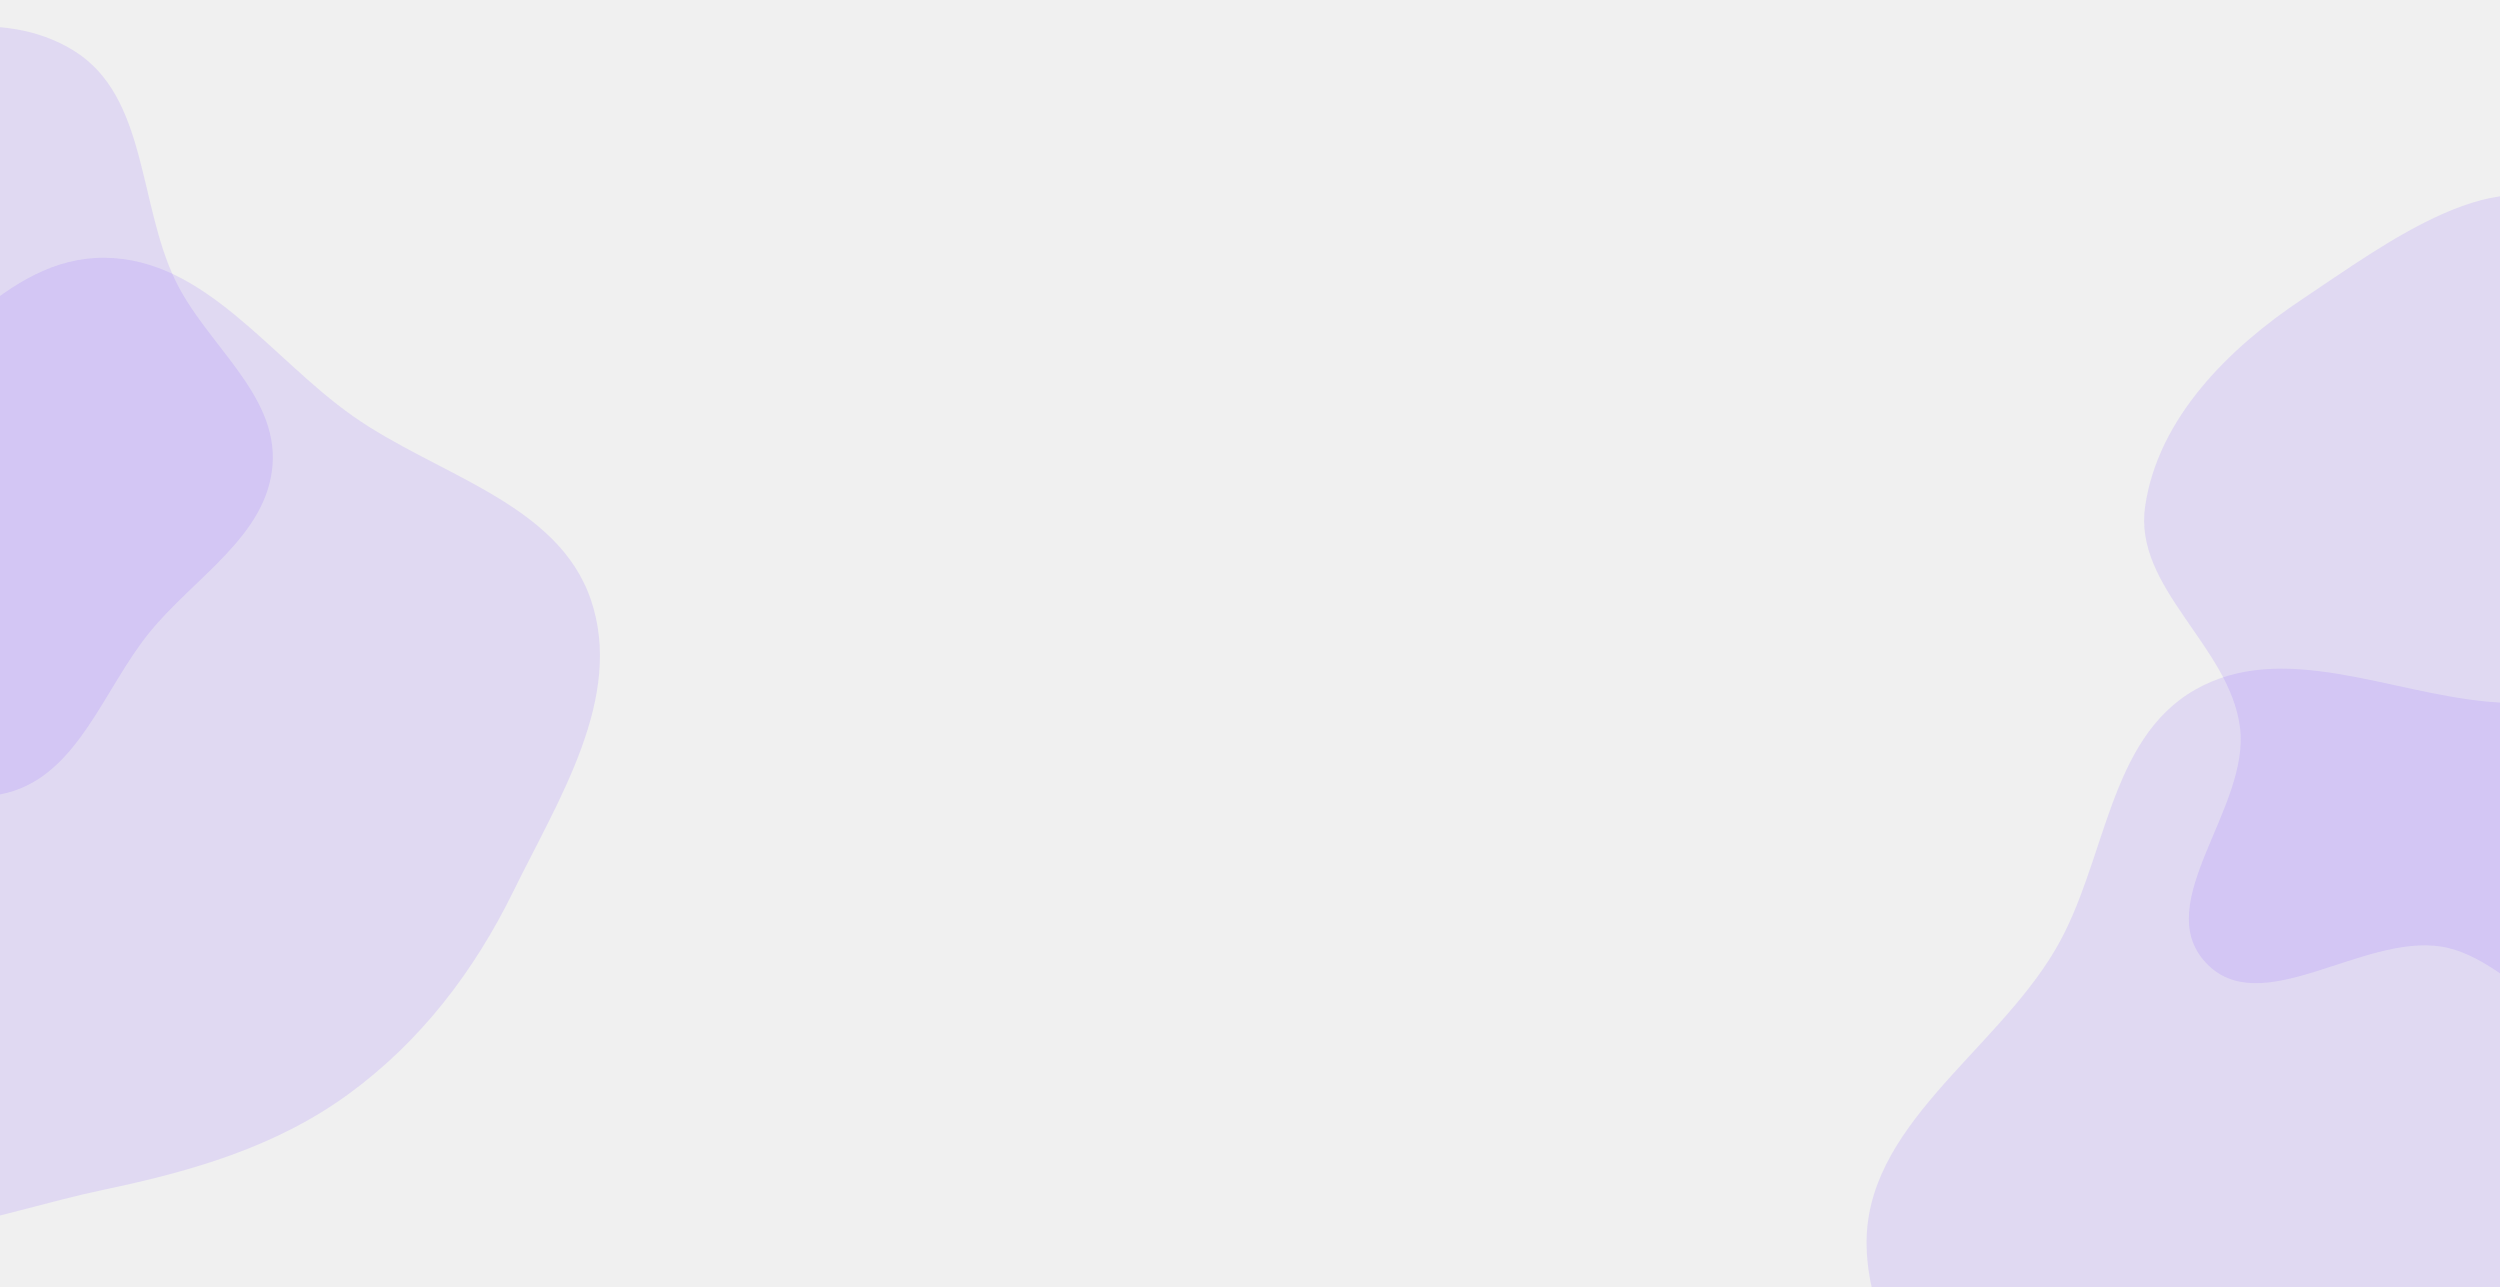
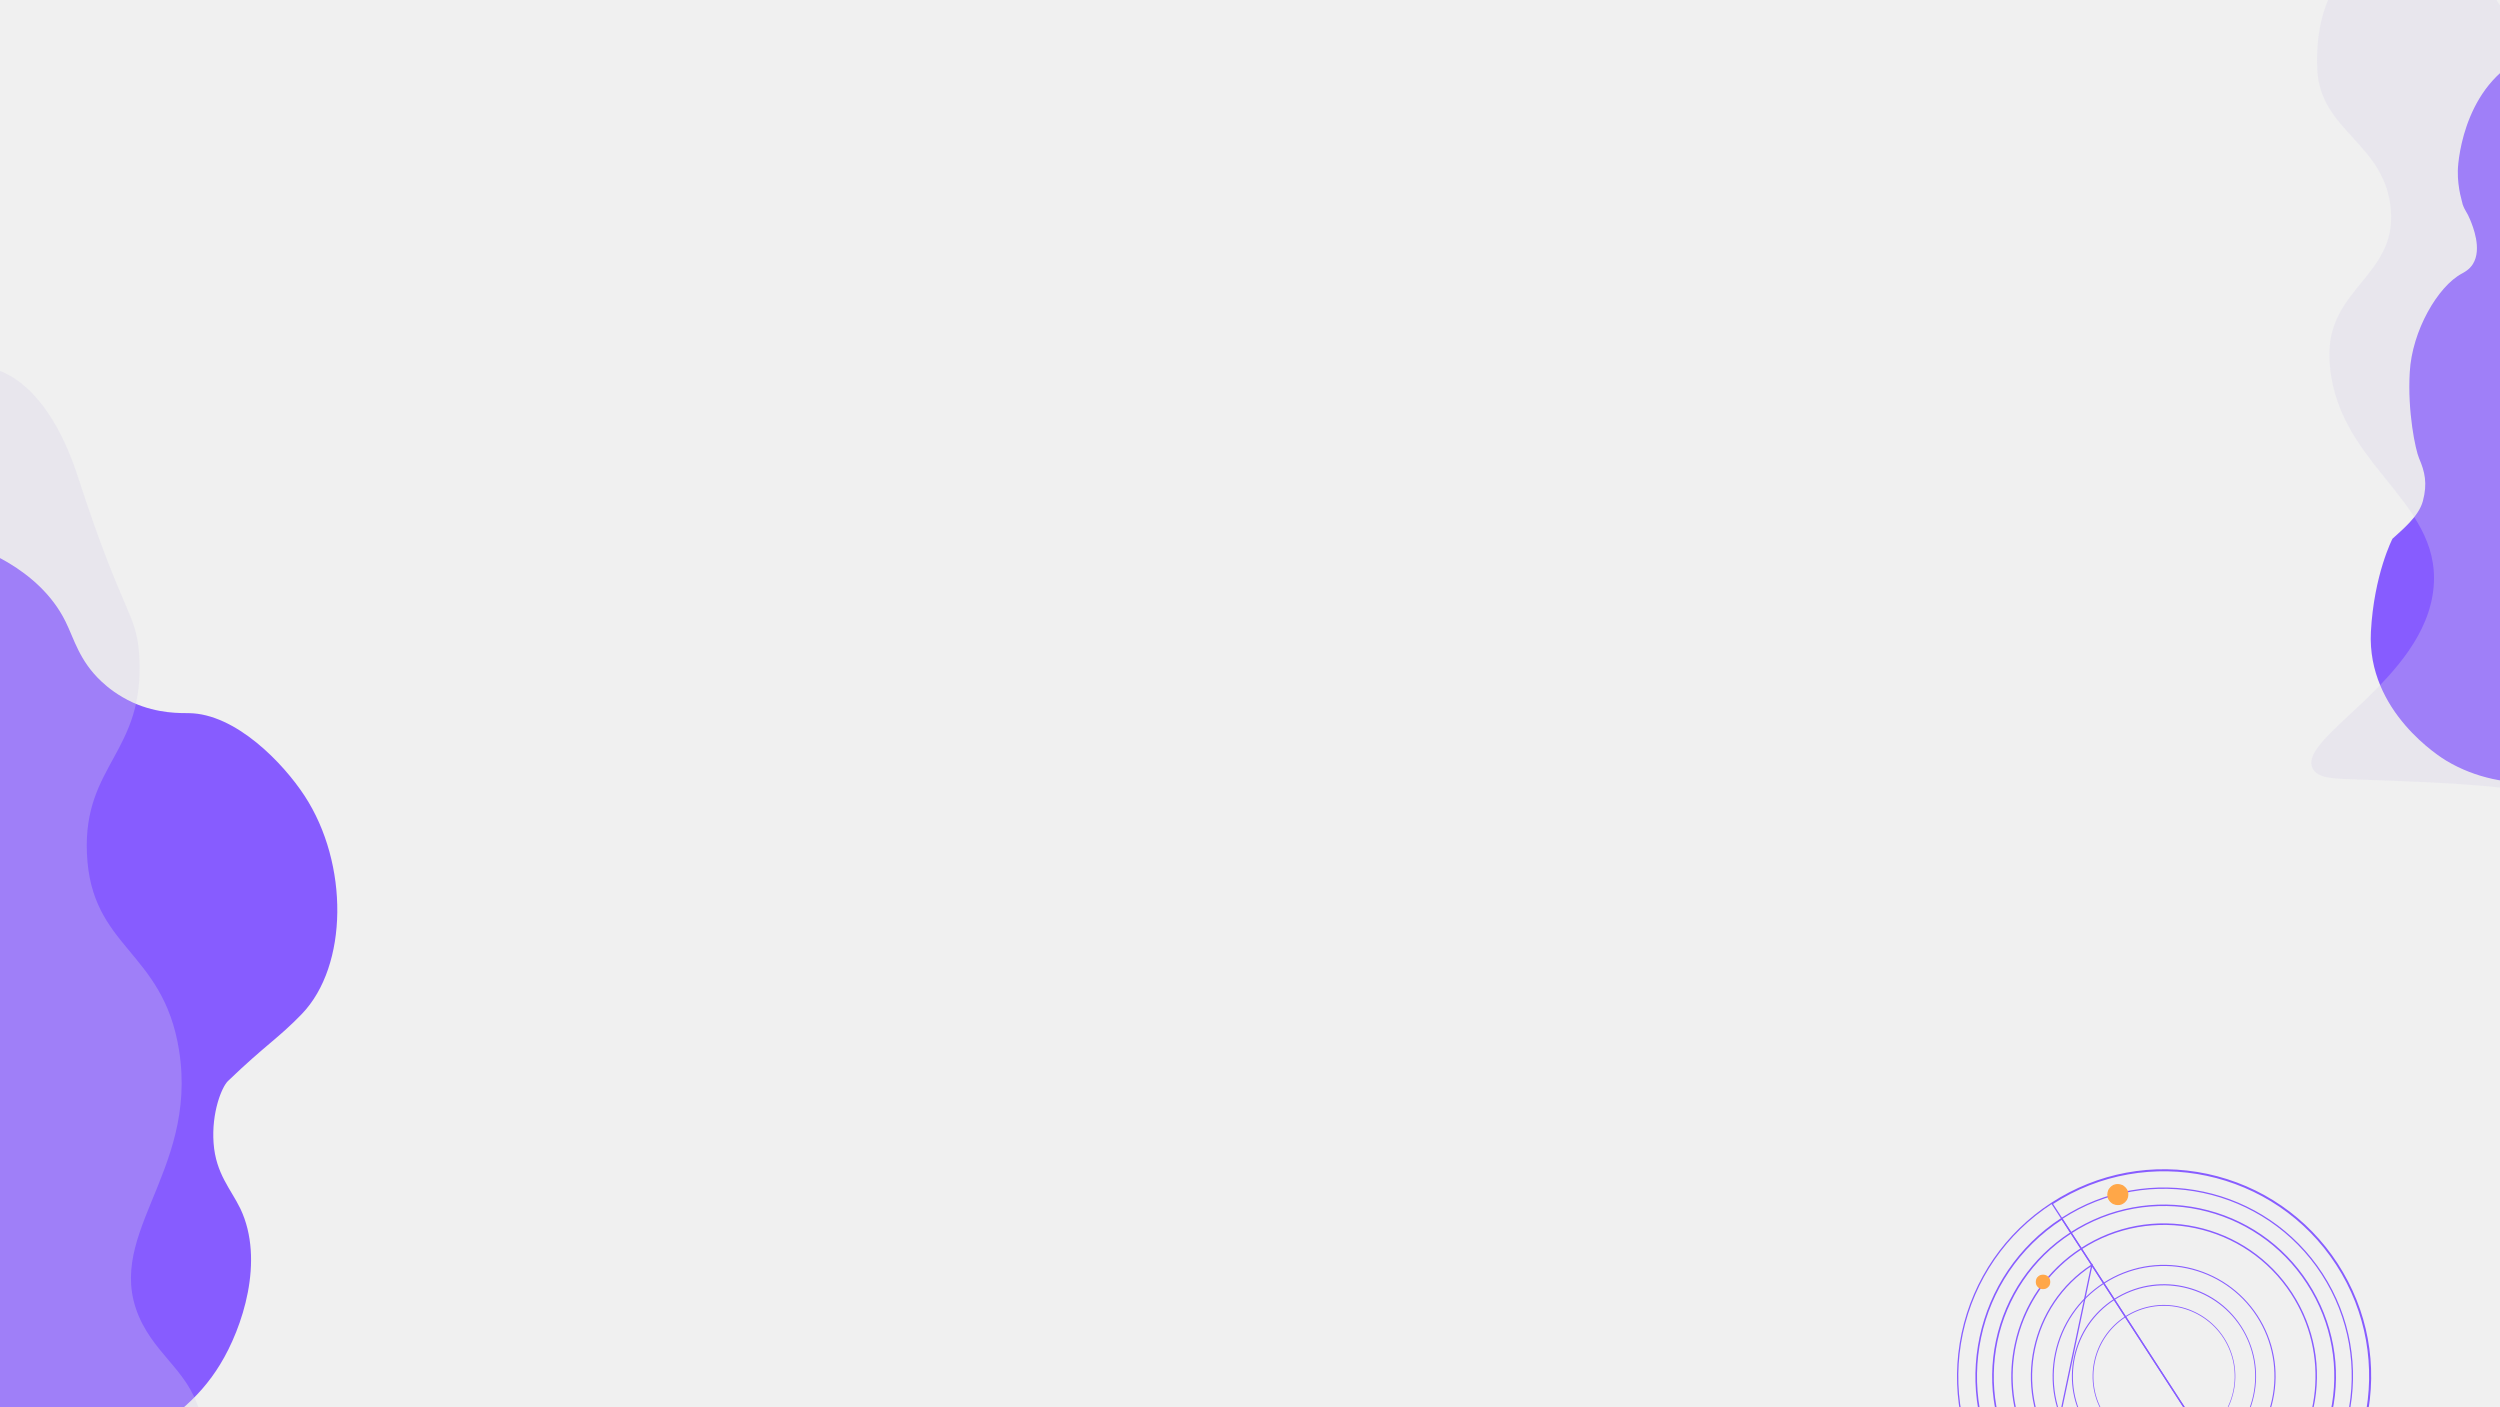
- <svg xmlns="http://www.w3.org/2000/svg" width="1440" height="741" viewBox="0 0 1440 741" fill="none">
-   <path fill-rule="evenodd" clip-rule="evenodd" d="M60.162 148.465C118.156 148.915 155.863 206.311 203.296 239.683C251.718 273.752 321.439 289.546 340.403 345.634C359.386 401.779 321.902 460.045 295.79 513.25C273.104 559.473 242.341 599.836 200.748 630.189C159.079 660.598 110.646 674.607 60.162 685.203C-3.956 698.661 -72.063 728.402 -131.016 699.824C-192.587 669.976 -223.434 600.74 -246.764 536.416C-270.774 470.219 -298.319 393.018 -264.744 331.121C-231.663 270.136 -145.072 271.451 -84.593 237.451C-33.982 208.999 2.103 148.015 60.162 148.465Z" fill="#875CFF" fill-opacity="0.15" />
-   <path fill-rule="evenodd" clip-rule="evenodd" d="M156.988 267.707C153.961 308.673 111.634 332.64 85.832 364.604C59.491 397.234 45.071 445.771 4.545 456.553C-36.023 467.345 -75.45 438.131 -111.833 417.19C-143.441 398.997 -170.53 375.369 -190.038 344.555C-209.582 313.685 -217.22 278.801 -222.349 242.626C-228.865 196.681 -246.702 147.158 -223.749 106.828C-199.778 64.707 -149.403 46.142 -102.852 32.659C-54.946 18.784 0.903 2.924 43.079 29.545C84.635 55.775 79.659 116.911 100.862 161.243C118.606 198.342 160.019 226.695 156.988 267.707Z" fill="#875CFF" fill-opacity="0.15" />
-   <path fill-rule="evenodd" clip-rule="evenodd" d="M1486.17 124.964C1539.54 170.57 1499.77 259.568 1509.76 329.053C1512.76 349.892 1519.25 368.489 1524.14 388.966C1529.87 412.939 1540.63 434.492 1540.84 459.139C1541.23 506.011 1565.32 570.217 1525.85 595.498C1488.56 619.385 1450.09 552.319 1406.37 545.266C1360.38 537.847 1301.83 588.599 1270.33 554.28C1238.67 519.792 1296.34 465.131 1290.2 418.72C1284.01 371.872 1228.75 338.422 1235.59 291.662C1243 240.966 1283.58 200.6 1326.23 172.223C1373.68 140.66 1442.85 87.944 1486.17 124.964Z" fill="#875CFF" fill-opacity="0.15" />
-   <path fill-rule="evenodd" clip-rule="evenodd" d="M1264.34 397.296C1314.71 368.549 1376.15 399.232 1433.93 404.257C1492.91 409.386 1561.13 388.015 1605.7 426.984C1650.33 465.992 1647.19 535.202 1651.34 594.324C1654.95 645.688 1648.63 696.043 1627.91 743.183C1607.16 790.41 1572.32 826.855 1534 861.38C1485.32 905.229 1441.37 965.161 1376.04 970.069C1307.81 975.194 1246.35 930.827 1193.87 886.931C1139.85 841.757 1077.25 788.845 1075.18 718.458C1073.15 649.108 1148.68 606.742 1183.89 546.961C1213.35 496.933 1213.92 426.075 1264.34 397.296Z" fill="#875CFF" fill-opacity="0.15" />
+ <svg xmlns="http://www.w3.org/2000/svg" width="1920" height="1080" viewBox="0 0 1920 1080" fill="none">
+   <path d="M1887.61 131.063C1887.81 121.232 1893.63 60.808 1944.42 41.098C1974.01 29.503 2005.43 37.309 2026.34 51.066C2027.76 51.925 2061.59 75.626 2067.12 112.545C2068.95 124.275 2067.82 137.868 2076.9 154.073C2079.43 158.714 2084.09 165.585 2091.17 172.066C2103.84 183.536 2117.48 187.179 2121.77 188.665C2148.93 197.652 2167.36 235.116 2173.74 258.239C2186.92 305.803 2167.69 364.971 2131.65 384.434C2113.12 394.396 2105.28 395.461 2076.35 409.67C2071.59 412.022 2060.86 424.983 2056.49 443.057C2052.1 461.283 2058.02 472.9 2059.91 486.205C2064.57 520.789 2038.96 555.894 2019.28 572.87C1982.05 605.292 1923.28 610.7 1878.94 584.337C1874.95 581.961 1817.66 546.747 1820.85 485.264C1823.21 441.185 1837.41 413.759 1837.41 413.759C1844.42 407.235 1857.54 396.858 1860.76 384.858C1864.4 371.207 1862.27 362.246 1857.85 351.971C1855.12 345.731 1848.87 316.054 1850.69 285.82C1852.45 254.012 1872.26 219.99 1890.61 210.156C1892.34 209.186 1896.42 207.192 1899.17 202.789C1906.38 191.286 1899.09 173.653 1897.08 168.782C1894.52 162.414 1893.38 162.697 1891.23 156.708C1891.46 156.276 1887.31 145.263 1887.61 131.063Z" fill="#875CFF" />
+   <path opacity="0.3" d="M1836.83 -44.392C1860.95 -52.615 1892.44 -38.28 1921.7 6.476C1974.43 87.134 1981.26 80.919 1990.34 107.975C2010.13 166.992 1973.7 184.846 1991 239.521C2009.66 298.406 2054.68 286.698 2081.72 346.594C2115.43 421.258 2062.79 477.438 2105.44 523.616C2124.49 544.158 2148.38 547.668 2160.81 578.503C2166.43 592.733 2171.18 616.655 2163.03 630.234C2144.4 661.366 2065.07 623.546 1937.77 606.903C1895.11 601.271 1851.79 600.279 1808.73 598.597C1791.53 598.079 1780.45 597.778 1776.32 590.652C1762.76 566.694 1862.86 522.667 1869.03 450.716C1874.83 383.041 1792.01 356.274 1788.97 275.074C1787.02 221.593 1840.05 212.197 1836.19 161.715C1832.23 109.724 1781.56 101.251 1779.6 52.864C1777.5 -1.392 1801.17 -32.317 1836.83 -44.392Z" fill="#D7D1E9" />
+   <path d="M-157.99 568.204C-161.51 556.332 -177.644 481.61 -124.253 438.525C-93.189 413.29 -52.505 410.631 -22.163 419.136C-20.125 419.622 29.526 435.113 50.292 477.288C56.981 490.659 60.827 507.401 77.923 523.367C82.729 527.969 90.954 534.427 101.922 539.496C121.514 548.407 139.274 547.557 144.994 547.696C181.018 548.086 217.465 585.98 233.973 611.278C267.984 663.3 267.554 741.647 231.761 778.791C213.344 797.833 204.345 802.111 175.081 830.228C170.264 834.873 162.354 854.529 164.031 877.884C165.736 901.432 177.285 913.103 184.643 928.343C203.473 968.05 186.173 1019.97 169.062 1047.87C136.809 1101.01 68.366 1129.99 5.08 1115.33C-0.619 1114.01 -82.822 1093.68 -102.532 1018.7C-116.561 964.913 -110.031 926.578 -110.031 926.578C-104.113 916.068 -92.344 898.596 -93.077 882.969C-93.93 865.196 -99.916 855.261 -109.15 844.625C-114.818 838.184 -133.672 804.971 -143.057 768.001C-153.111 729.163 -142.366 680.766 -124.113 661.944C-122.417 660.121 -118.283 656.167 -116.663 649.83C-112.424 633.273 -127.909 614.905 -132.194 609.834C-137.698 603.171 -138.959 603.947 -143.828 597.585C-143.721 596.979 -152.905 585.352 -157.99 568.204Z" fill="#875CFF" />
+   <path opacity="0.3" d="M-21.676 281.307C8.573 279.391 40.251 305.664 59.876 366.154C95.245 475.167 105.014 470.161 107.003 504.046C111.319 577.952 63.931 587.081 66.746 655.229C69.795 728.627 125.118 729.229 137.477 806.402C152.886 902.606 74.946 950.668 109.503 1016.97C124.959 1046.48 151.286 1057.96 155.94 1097.23C157.948 1115.31 155.943 1144.25 142.35 1157.29C111.263 1187.21 32.007 1119.07 -108.9 1060.27C-156.107 1040.51 -205.512 1025.86 -254.413 1010.51C-273.986 1004.55 -286.613 1000.75 -289.133 991.281C-297.22 959.558 -168.609 940.239 -139.099 859.584C-111.34 783.721 -198.043 727.178 -176.216 633.036C-161.781 571.047 -97.988 576.799 -86.672 517.658C-75.01 456.752 -130.516 431.231 -117.676 375.086C-103.179 312.158 -66.359 284.049 -21.676 281.307Z" fill="#D7D1E9" />
+   <mask id="path-5-inside-1" fill="white">
+     <path d="M1590.9 1103.18C1616.32 1142.4 1668.95 1153.57 1708.17 1128.15C1747.4 1102.73 1758.57 1050.1 1733.15 1010.88C1707.73 971.65 1655.1 960.476 1615.88 985.898C1576.65 1011.32 1565.48 1063.95 1590.9 1103.18ZM1733.82 1010.41C1746.28 1029.54 1750.51 1052.5 1745.75 1074.87C1741 1097.24 1727.76 1116.37 1708.64 1128.82C1689.51 1141.28 1666.55 1145.51 1644.18 1140.75C1621.81 1136 1602.68 1122.76 1590.23 1103.64C1577.77 1084.51 1573.54 1061.55 1578.3 1039.18C1583.05 1016.81 1596.29 997.685 1615.41 985.226C1634.54 972.766 1657.5 968.545 1679.87 973.299C1702.13 978.129 1721.37 991.288 1733.82 1010.41Z" />
+   </mask>
+   <path d="M1679.87 973.299L1680.08 972.321L1680.08 972.32L1679.87 973.299ZM1590.06 1103.72C1615.78 1143.41 1669.03 1154.71 1708.72 1128.99L1707.63 1127.31C1668.87 1152.44 1616.86 1141.39 1591.74 1102.63L1590.06 1103.72ZM1708.72 1128.99C1748.41 1103.27 1759.71 1050.02 1733.99 1010.33L1732.31 1011.42C1757.44 1050.18 1746.39 1102.19 1707.63 1127.31L1708.72 1128.99ZM1733.99 1010.33C1708.27 970.642 1655.02 959.337 1615.33 985.058L1616.42 986.737C1655.18 961.615 1707.19 972.659 1732.31 1011.42L1733.99 1010.33ZM1615.33 985.058C1575.64 1010.78 1564.34 1064.03 1590.06 1103.72L1591.74 1102.63C1566.61 1063.87 1577.66 1011.86 1616.42 986.737L1615.33 985.058ZM1732.99 1010.96C1745.3 1029.86 1749.47 1052.56 1744.77 1074.66L1746.73 1075.08C1751.54 1052.45 1747.27 1029.22 1734.66 1009.87L1732.99 1010.96ZM1744.77 1074.66C1740.08 1096.77 1727 1115.67 1708.09 1127.99L1709.18 1129.66C1728.53 1117.06 1741.92 1097.71 1746.73 1075.08L1744.77 1074.66ZM1708.09 1127.99C1689.19 1140.3 1666.5 1144.47 1644.39 1139.77L1643.97 1141.73C1666.6 1146.54 1689.83 1142.27 1709.18 1129.66L1708.09 1127.99ZM1644.39 1139.77C1622.28 1135.08 1603.38 1122 1591.06 1103.09L1589.39 1104.18C1601.99 1123.53 1621.34 1136.92 1643.97 1141.73L1644.39 1139.77ZM1591.06 1103.09C1578.75 1084.19 1574.58 1061.5 1579.28 1039.39L1577.32 1038.97C1572.51 1061.6 1576.78 1084.83 1589.39 1104.18L1591.06 1103.09ZM1579.28 1039.39C1583.97 1017.28 1597.05 998.38 1615.96 986.063L1614.87 984.388C1595.52 996.99 1582.13 1016.34 1577.32 1038.97L1579.28 1039.39ZM1615.96 986.063C1634.86 973.75 1657.55 969.578 1679.66 974.277L1680.08 972.32C1657.45 967.512 1634.22 971.782 1614.87 984.388L1615.96 986.063ZM1679.66 974.276C1701.66 979.051 1720.67 992.057 1732.99 1010.96L1734.66 1009.87C1722.06 990.52 1702.59 977.207 1680.08 972.321L1679.66 974.276Z" fill="#875CFF" mask="url(#path-5-inside-1)" />
+   <mask id="path-7-inside-2" fill="white">
+     <path d="M1603.23 1095.21C1624.26 1127.56 1667.67 1136.82 1700.1 1115.9C1732.45 1094.87 1741.71 1051.45 1720.79 1019.03C1699.75 986.675 1656.34 977.414 1623.91 998.338C1591.49 1019.26 1582.23 1062.67 1603.23 1095.21ZM1721.27 1018.53C1731.5 1034.41 1735.03 1053.24 1731.09 1071.75C1727.15 1090.26 1716.29 1106.12 1700.41 1116.35C1684.53 1126.58 1665.7 1130.11 1647.19 1126.17C1628.67 1122.23 1612.82 1111.36 1602.59 1095.49C1592.36 1079.61 1588.83 1060.78 1592.77 1042.27C1596.71 1023.75 1607.57 1007.9 1623.45 997.666C1639.33 987.434 1658.16 983.908 1676.67 987.846C1695.19 991.784 1711.04 1002.65 1721.27 1018.53Z" />
+   </mask>
+   <path d="M1603.23 1095.21L1602.39 1095.76L1602.39 1095.76L1603.23 1095.21ZM1700.1 1115.9L1700.64 1116.74L1700.65 1116.74L1700.1 1115.9ZM1720.79 1019.03L1721.63 1018.48L1721.63 1018.48L1720.79 1019.03ZM1602.39 1095.76C1623.72 1128.57 1667.75 1137.96 1700.64 1116.74L1699.56 1115.06C1667.59 1135.69 1624.8 1126.56 1604.06 1094.67L1602.39 1095.76ZM1700.65 1116.74C1733.46 1095.4 1742.85 1051.37 1721.63 1018.48L1719.95 1019.57C1740.57 1051.53 1731.44 1094.33 1699.56 1115.06L1700.65 1116.74ZM1721.63 1018.48C1700.29 985.668 1656.26 976.275 1623.37 997.498L1624.46 999.178C1656.42 978.553 1699.22 987.683 1719.95 1019.57L1721.63 1018.48ZM1623.37 997.498C1590.48 1018.72 1581.09 1062.76 1602.39 1095.76L1604.07 1094.67C1583.36 1062.59 1592.5 1019.8 1624.46 999.178L1623.37 997.498ZM1720.43 1019.07C1730.52 1034.73 1734 1053.29 1730.11 1071.54L1732.07 1071.96C1736.06 1053.18 1732.49 1034.09 1722.11 1017.99L1720.43 1019.07ZM1730.11 1071.54C1726.23 1089.8 1715.52 1105.42 1699.87 1115.51L1700.95 1117.19C1717.05 1106.81 1728.08 1090.73 1732.07 1071.96L1730.11 1071.54ZM1699.87 1115.51C1684.21 1125.6 1665.65 1129.07 1647.4 1125.19L1646.98 1127.15C1665.75 1131.14 1684.85 1127.56 1700.95 1117.19L1699.87 1115.51ZM1647.4 1125.19C1629.14 1121.31 1613.52 1110.6 1603.43 1094.94L1601.75 1096.03C1612.13 1112.13 1628.21 1123.15 1646.98 1127.15L1647.4 1125.19ZM1603.43 1094.94C1593.34 1079.29 1589.86 1060.73 1593.75 1042.47L1591.79 1042.06C1587.8 1060.83 1591.38 1079.93 1601.75 1096.03L1603.43 1094.94ZM1593.75 1042.47C1597.63 1024.22 1608.34 1008.59 1623.99 998.506L1622.91 996.825C1606.81 1007.2 1595.78 1023.29 1591.79 1042.06L1593.75 1042.47ZM1623.99 998.506C1639.65 988.417 1658.21 984.942 1676.46 988.824L1676.88 986.868C1658.11 982.875 1639.01 986.452 1622.91 996.825L1623.99 998.506ZM1676.46 988.824C1694.72 992.707 1710.35 1003.42 1720.43 1019.07L1722.11 1017.99C1711.74 1001.88 1695.65 990.861 1676.88 986.868L1676.46 988.824Z" fill="#875CFF" mask="url(#path-7-inside-2)" />
+   <mask id="path-9-inside-3" fill="white">
+     <path d="M1616.45 1086.64C1632.68 1111.74 1666.42 1118.91 1691.53 1102.68C1716.63 1086.45 1723.8 1052.71 1707.56 1027.6C1691.33 1002.5 1657.59 995.332 1632.49 1011.56C1607.39 1027.79 1600.14 1061.42 1616.45 1086.64ZM1707.94 1027.18C1724.32 1052.51 1717.2 1086.55 1691.76 1103.01C1666.43 1119.4 1632.39 1112.27 1615.93 1086.83C1599.54 1061.5 1606.67 1027.46 1632.11 1011C1657.55 994.541 1691.55 1001.85 1707.94 1027.18Z" />
+   </mask>
+   <path d="M1616.45 1086.64L1617.29 1086.09L1617.29 1086.09L1616.45 1086.64ZM1691.76 1103.01L1692.3 1103.85L1692.3 1103.85L1691.76 1103.01ZM1615.93 1086.83L1615.09 1087.38L1615.09 1087.38L1615.93 1086.83ZM1615.61 1087.18C1632.14 1112.75 1666.5 1120.05 1692.07 1103.52L1690.98 1101.84C1666.34 1117.77 1633.22 1110.73 1617.29 1086.09L1615.61 1087.18ZM1692.07 1103.52C1717.64 1086.98 1724.93 1052.63 1708.4 1027.06L1706.72 1028.14C1722.66 1052.79 1715.62 1085.91 1690.98 1101.84L1692.07 1103.52ZM1708.4 1027.06C1691.87 1001.49 1657.51 994.193 1631.95 1010.72L1633.03 1012.4C1657.68 996.47 1690.8 1003.51 1706.72 1028.14L1708.4 1027.06ZM1631.95 1010.72C1606.38 1027.25 1599 1061.5 1615.61 1087.18L1617.29 1086.09C1601.28 1061.34 1608.39 1028.33 1633.03 1012.4L1631.95 1010.72ZM1707.1 1027.73C1723.18 1052.59 1716.19 1086.01 1691.21 1102.17L1692.3 1103.85C1718.21 1087.09 1725.46 1052.43 1708.78 1026.64L1707.1 1027.73ZM1691.21 1102.17C1666.34 1118.26 1632.92 1111.26 1616.76 1086.29L1615.09 1087.38C1631.85 1113.28 1666.51 1120.53 1692.3 1103.85L1691.21 1102.17ZM1616.76 1086.29C1600.68 1061.42 1607.68 1028 1632.65 1011.84L1631.56 1010.16C1605.65 1026.93 1598.4 1061.59 1615.09 1087.38L1616.76 1086.29ZM1632.65 1011.84C1657.63 995.68 1691.01 1002.86 1707.1 1027.73L1708.78 1026.64C1692.09 1000.85 1657.47 993.402 1631.56 1010.16L1632.65 1011.84Z" fill="#875CFF" mask="url(#path-9-inside-3)" />
+   <path d="M1772.29 985.495L1772.65 985.262L1772.29 985.495C1791.41 1015.05 1797.92 1050.13 1790.64 1084.49C1783.36 1118.86 1763.07 1148.36 1733.63 1167.41L1733.9 1167.83L1733.63 1167.41C1704.08 1186.53 1669 1193.03 1634.63 1185.75C1600.27 1178.47 1570.76 1158.18 1551.72 1128.74C1532.6 1099.19 1526.1 1064.11 1533.37 1029.75C1540.65 995.381 1560.94 965.876 1590.38 946.833C1619.82 927.79 1655.02 921.208 1689.38 928.487C1723.75 935.766 1753.25 956.057 1772.29 985.495ZM1551.81 1128.48C1591.19 1189.27 1672.7 1206.62 1733.41 1167.12C1794.2 1127.75 1811.54 1046.24 1772.05 985.53C1732.67 924.742 1651.16 907.399 1590.45 946.89C1529.85 986.304 1512.43 1067.7 1551.81 1128.48Z" stroke="#875CFF" />
+   <path d="M1760.08 993.38L1760.08 993.38C1777.08 1019.61 1782.86 1050.74 1776.28 1081.33L1776.28 1081.33C1771.73 1102.81 1761.4 1122.16 1746.57 1137.64C1783.04 1099.38 1790.02 1039.67 1760.02 993.45C1724.95 939.425 1652.48 923.959 1598.45 959.03C1551.01 989.826 1533.3 1049.47 1553.44 1100.13C1544.9 1078.83 1542.86 1055.53 1547.8 1032.53L1547.8 1032.53C1554.27 1002.02 1572.38 975.823 1598.49 958.896L1598.24 958.504L1598.49 958.896C1624.72 941.892 1655.85 936.117 1686.44 942.692C1716.84 949.231 1743.15 967.267 1760.08 993.38ZM1657 1173.69C1668.31 1174.2 1679.73 1173.07 1690.91 1170.23C1679.88 1173.05 1668.49 1174.22 1657 1173.69Z" stroke="#875CFF" />
+   <path d="M1576.92 1112.25C1576.92 1112.26 1576.93 1112.27 1576.93 1112.27L1576.55 1112.52C1545.98 1065.3 1559.5 1002.16 1606.53 971.553L1576.92 1112.25Z" stroke="#875CFF" />
+   <path d="M1747.98 1189.58C1674.94 1237.03 1576.81 1216.1 1529.47 1142.98C1529.47 1142.98 1529.47 1142.98 1529.47 1142.98L1747.98 1189.58ZM1747.98 1189.58C1821.1 1142.24 1842.03 1044.11 1794.58 971.067C1747.24 897.951 1649.11 877.021 1576.07 924.474L1747.98 1189.58ZM1794.97 970.766L1795.39 970.494L1794.97 970.766C1818.05 1006.33 1825.85 1048.59 1817.05 1090.1C1808.17 1131.49 1783.74 1166.97 1748.28 1189.97L1748.56 1190.39L1748.28 1189.97C1712.72 1213.05 1670.46 1220.86 1628.95 1212.05C1587.56 1203.17 1552.08 1178.74 1529.08 1143.28C1506 1107.72 1498.2 1065.46 1507 1023.95C1515.88 982.559 1540.31 947.083 1575.77 924.081C1611.33 901.001 1653.59 893.195 1695.1 902C1736.49 910.882 1771.97 935.314 1794.97 970.766Z" stroke="#875CFF" />
+   <path d="M1740.78 1178.31L1741.06 1178.73L1740.78 1178.31C1673.89 1221.74 1584.19 1202.49 1540.85 1135.71C1497.43 1068.81 1516.67 979.118 1583.46 935.772L1583.46 935.771C1650.16 892.315 1739.97 911.48 1783.39 978.379C1826.81 1045.28 1807.57 1134.97 1740.78 1178.31ZM1541.02 1135.56C1584.28 1202.25 1673.76 1221.37 1740.45 1178.11L1583.84 936.549L1583.57 936.13C1583.57 936.13 1583.57 936.13 1583.57 936.13C1516.8 979.281 1497.76 1068.87 1541.02 1135.56Z" stroke="#875CFF" />
+   <path d="M1632.78 921.665L1632.77 921.679L1632.76 921.695C1632.51 922.018 1632.15 922.422 1631.78 922.846C1631.45 923.212 1631.06 923.487 1630.6 923.799C1630.41 923.932 1630.19 924.044 1629.95 924.172L1629.93 924.178C1629.71 924.291 1629.47 924.418 1629.24 924.573C1628.77 924.743 1628.41 924.845 1627.89 924.919C1627.63 924.924 1627.36 924.947 1627.1 924.968L1627.09 924.968C1626.84 924.99 1626.6 925.009 1626.38 925.014C1626.1 924.963 1625.83 924.938 1625.59 924.915L1625.58 924.915C1625.31 924.89 1625.07 924.867 1624.81 924.819C1624.3 924.723 1623.89 924.559 1623.43 924.376C1622.97 924.191 1622.59 924.036 1622.25 923.729L1622.23 923.717L1622.22 923.705C1621.9 923.46 1621.49 923.103 1621.07 922.728C1620.7 922.404 1620.43 922.008 1620.11 921.552C1619.8 921.096 1619.53 920.697 1619.36 920.239C1619.18 919.75 1619.07 919.378 1618.99 918.835C1618.99 918.582 1618.97 918.307 1618.95 918.052L1618.95 918.043C1618.92 917.785 1618.9 917.546 1618.9 917.334C1618.95 917.047 1618.98 916.781 1619 916.536L1619 916.528C1619.02 916.262 1619.05 916.02 1619.1 915.762C1619.19 915.25 1619.35 914.838 1619.54 914.381C1619.72 913.92 1619.88 913.544 1620.18 913.198L1620.2 913.183L1620.21 913.168C1620.45 912.844 1620.81 912.441 1621.19 912.017C1621.51 911.651 1621.91 911.376 1622.36 911.063C1622.82 910.751 1623.22 910.48 1623.67 910.31C1624.16 910.128 1624.54 910.021 1625.08 909.944C1625.33 909.939 1625.61 909.916 1625.86 909.895L1625.87 909.894C1626.13 909.873 1626.37 909.854 1626.58 909.849C1626.87 909.899 1627.13 909.924 1627.38 909.947L1627.39 909.948C1627.65 909.973 1627.89 909.996 1628.15 910.044C1628.66 910.14 1629.08 910.304 1629.53 910.487C1629.99 910.672 1630.37 910.827 1630.72 911.133L1630.73 911.146L1630.75 911.158C1631.07 911.403 1631.47 911.759 1631.9 912.135C1632.26 912.459 1632.54 912.855 1632.85 913.311C1633.16 913.766 1633.43 914.165 1633.6 914.623C1633.79 915.113 1633.89 915.485 1633.97 916.027C1633.97 916.281 1634 916.555 1634.02 916.81L1634.02 916.82C1634.04 917.078 1634.06 917.317 1634.06 917.529C1634.01 917.815 1633.99 918.081 1633.97 918.326L1633.97 918.334C1633.94 918.601 1633.92 918.843 1633.87 919.101C1633.77 919.613 1633.61 920.025 1633.43 920.482C1633.24 920.943 1633.09 921.319 1632.78 921.665Z" fill="#FFA748" stroke="#FFA748" />
+   <path d="M1572.71 988.048L1572.65 988.094L1572.6 988.158C1572.39 988.431 1572.23 988.547 1571.89 988.774C1571.56 989.002 1571.39 989.114 1571.07 989.209C1570.64 989.331 1570.27 989.437 1570.01 989.473L1569.97 989.478L1569.94 989.487C1569.57 989.594 1569.35 989.617 1569.08 989.566L1569 989.551L1568.92 989.562C1568.71 989.59 1568.43 989.543 1568.02 989.467C1567.61 989.391 1567.33 989.333 1567.15 989.233L1567.08 989.194L1567 989.179C1566.89 989.158 1566.76 989.105 1566.62 989.024C1566.54 988.984 1566.47 988.94 1566.4 988.894L1566.38 988.885C1566.32 988.849 1566.26 988.81 1566.2 988.775C1566.11 988.712 1566.04 988.659 1565.98 988.613C1565.75 988.448 1565.63 988.358 1565.5 988.169L1565.45 988.102L1565.38 988.053C1565.11 987.846 1565 987.682 1564.77 987.349C1564.54 987.017 1564.43 986.85 1564.33 986.521C1564.21 986.094 1564.11 985.721 1564.07 985.464L1564.07 985.429L1564.06 985.395C1564.01 985.252 1564 985.106 1564 984.938C1564 984.907 1564 984.872 1564 984.835C1564 984.698 1564 984.523 1563.98 984.373C1563.95 984.17 1564 983.882 1564.08 983.476C1564.1 983.327 1564.15 983.198 1564.2 983.034L1564.21 983.025C1564.26 982.869 1564.32 982.679 1564.36 982.455C1564.38 982.344 1564.44 982.219 1564.52 982.071C1564.56 981.999 1564.6 981.928 1564.65 981.852L1564.66 981.837C1564.69 981.779 1564.73 981.715 1564.77 981.652C1564.83 981.569 1564.88 981.497 1564.93 981.432C1565.1 981.205 1565.19 981.081 1565.37 980.952L1565.44 980.906L1565.49 980.841C1565.7 980.568 1565.86 980.453 1566.19 980.225C1566.53 979.997 1566.69 979.885 1567.02 979.791C1567.21 979.736 1567.38 979.699 1567.56 979.658L1567.56 979.658C1567.74 979.618 1567.93 979.575 1568.15 979.512C1568.52 979.405 1568.74 979.382 1569.01 979.433L1569.09 979.448L1569.17 979.437C1569.37 979.409 1569.66 979.457 1570.07 979.532C1570.47 979.608 1570.76 979.667 1570.94 979.766L1571.01 979.805L1571.09 979.82C1571.2 979.841 1571.32 979.894 1571.47 979.976C1571.54 980.016 1571.62 980.059 1571.69 980.105C1571.7 980.108 1571.7 980.111 1571.71 980.114C1571.76 980.15 1571.83 980.189 1571.89 980.225C1571.97 980.287 1572.05 980.34 1572.11 980.387C1572.34 980.552 1572.46 980.641 1572.59 980.831L1572.64 980.898L1572.7 980.947C1572.98 981.153 1573.09 981.318 1573.32 981.65C1573.55 981.982 1573.66 982.149 1573.75 982.478C1573.88 982.905 1573.98 983.278 1574.02 983.535L1574.02 983.57L1574.03 983.605C1574.14 983.976 1574.16 984.193 1574.11 984.467L1574.1 984.546L1574.11 984.627C1574.13 984.83 1574.09 985.117 1574.01 985.523C1573.98 985.672 1573.94 985.801 1573.88 985.965L1573.88 985.974C1573.83 986.131 1573.76 986.32 1573.72 986.544C1573.7 986.655 1573.65 986.781 1573.57 986.928C1573.53 987.001 1573.48 987.072 1573.44 987.147C1573.43 987.152 1573.43 987.157 1573.43 987.162C1573.39 987.221 1573.35 987.284 1573.32 987.347C1573.26 987.43 1573.2 987.503 1573.16 987.567C1572.99 987.794 1572.9 987.918 1572.71 988.048Z" fill="#FFA748" stroke="#FFA748" />
</svg>
